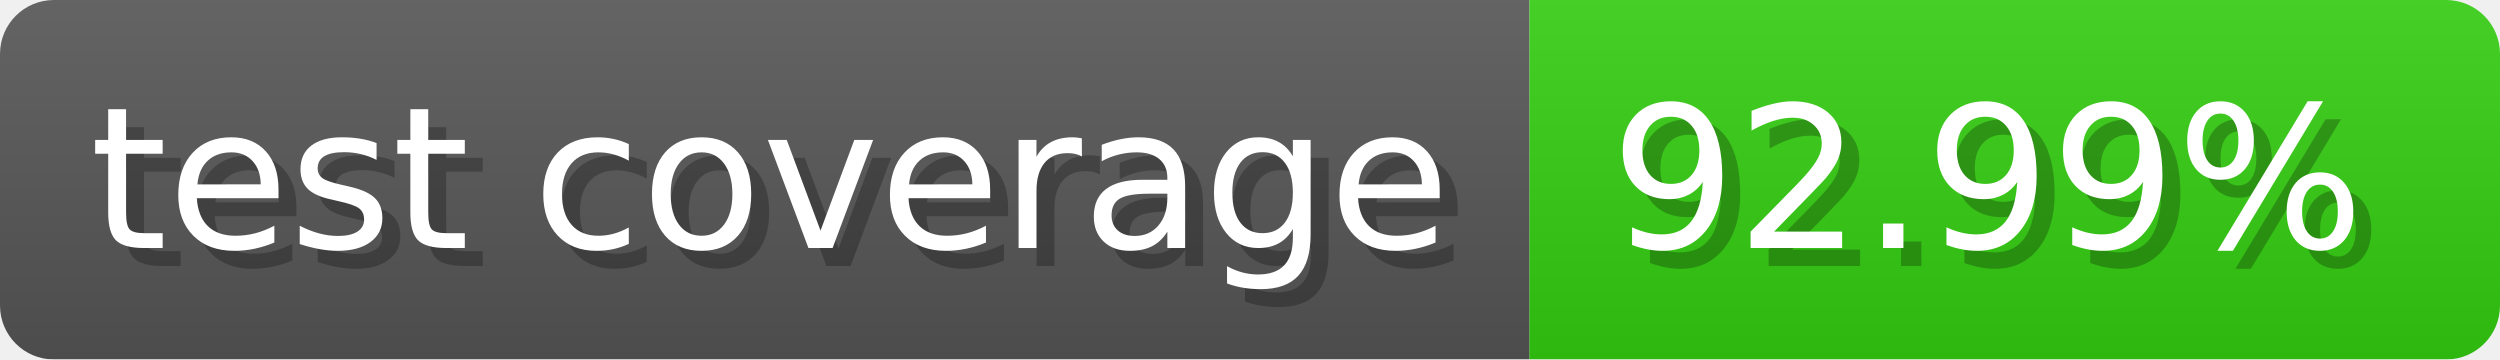
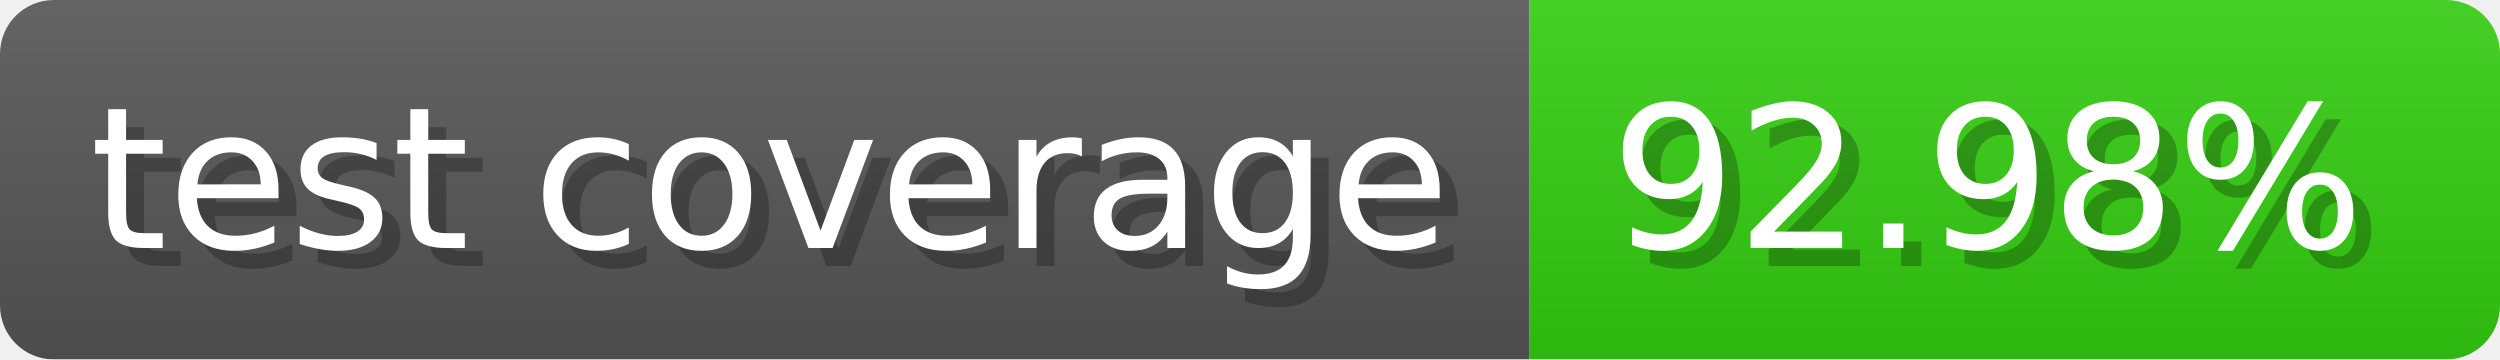
- <svg xmlns="http://www.w3.org/2000/svg" width="139.1" height="20" viewBox="0 0 1391 200" role="img" aria-label="test coverage: 92.99%">
+ <svg xmlns="http://www.w3.org/2000/svg" width="139.1" height="20" viewBox="0 0 1391 200" role="img" aria-label="test coverage: 92.98%">
  <linearGradient id="a" x2="0" y2="100%">
    <stop offset="0" stop-opacity=".1" stop-color="#EEE" />
    <stop offset="1" stop-opacity=".1" />
  </linearGradient>
  <mask id="m">
    <rect width="1391" height="200" rx="30" fill="#FFF" />
  </mask>
  <g mask="url(#m)">
    <rect width="851" height="200" fill="#555" />
    <rect width="540" height="200" fill="#3C1" x="851" />
    <rect width="1391" height="200" fill="url(#a)" />
  </g>
  <g aria-hidden="true" fill="#fff" text-anchor="start" font-family="Verdana,DejaVu Sans,sans-serif" font-size="110">
    <text x="60" y="148" textLength="751" fill="#000" opacity="0.25">test coverage</text>
    <text x="50" y="138" textLength="751">test coverage</text>
-     <text x="906" y="148" textLength="440" fill="#000" opacity="0.25">92.99%</text>
-     <text x="896" y="138" textLength="440">92.99%</text>
+     <text x="906" y="148" textLength="440" fill="#000" opacity="0.25">92.98%</text>
+     <text x="896" y="138" textLength="440">92.98%</text>
  </g>
</svg>
